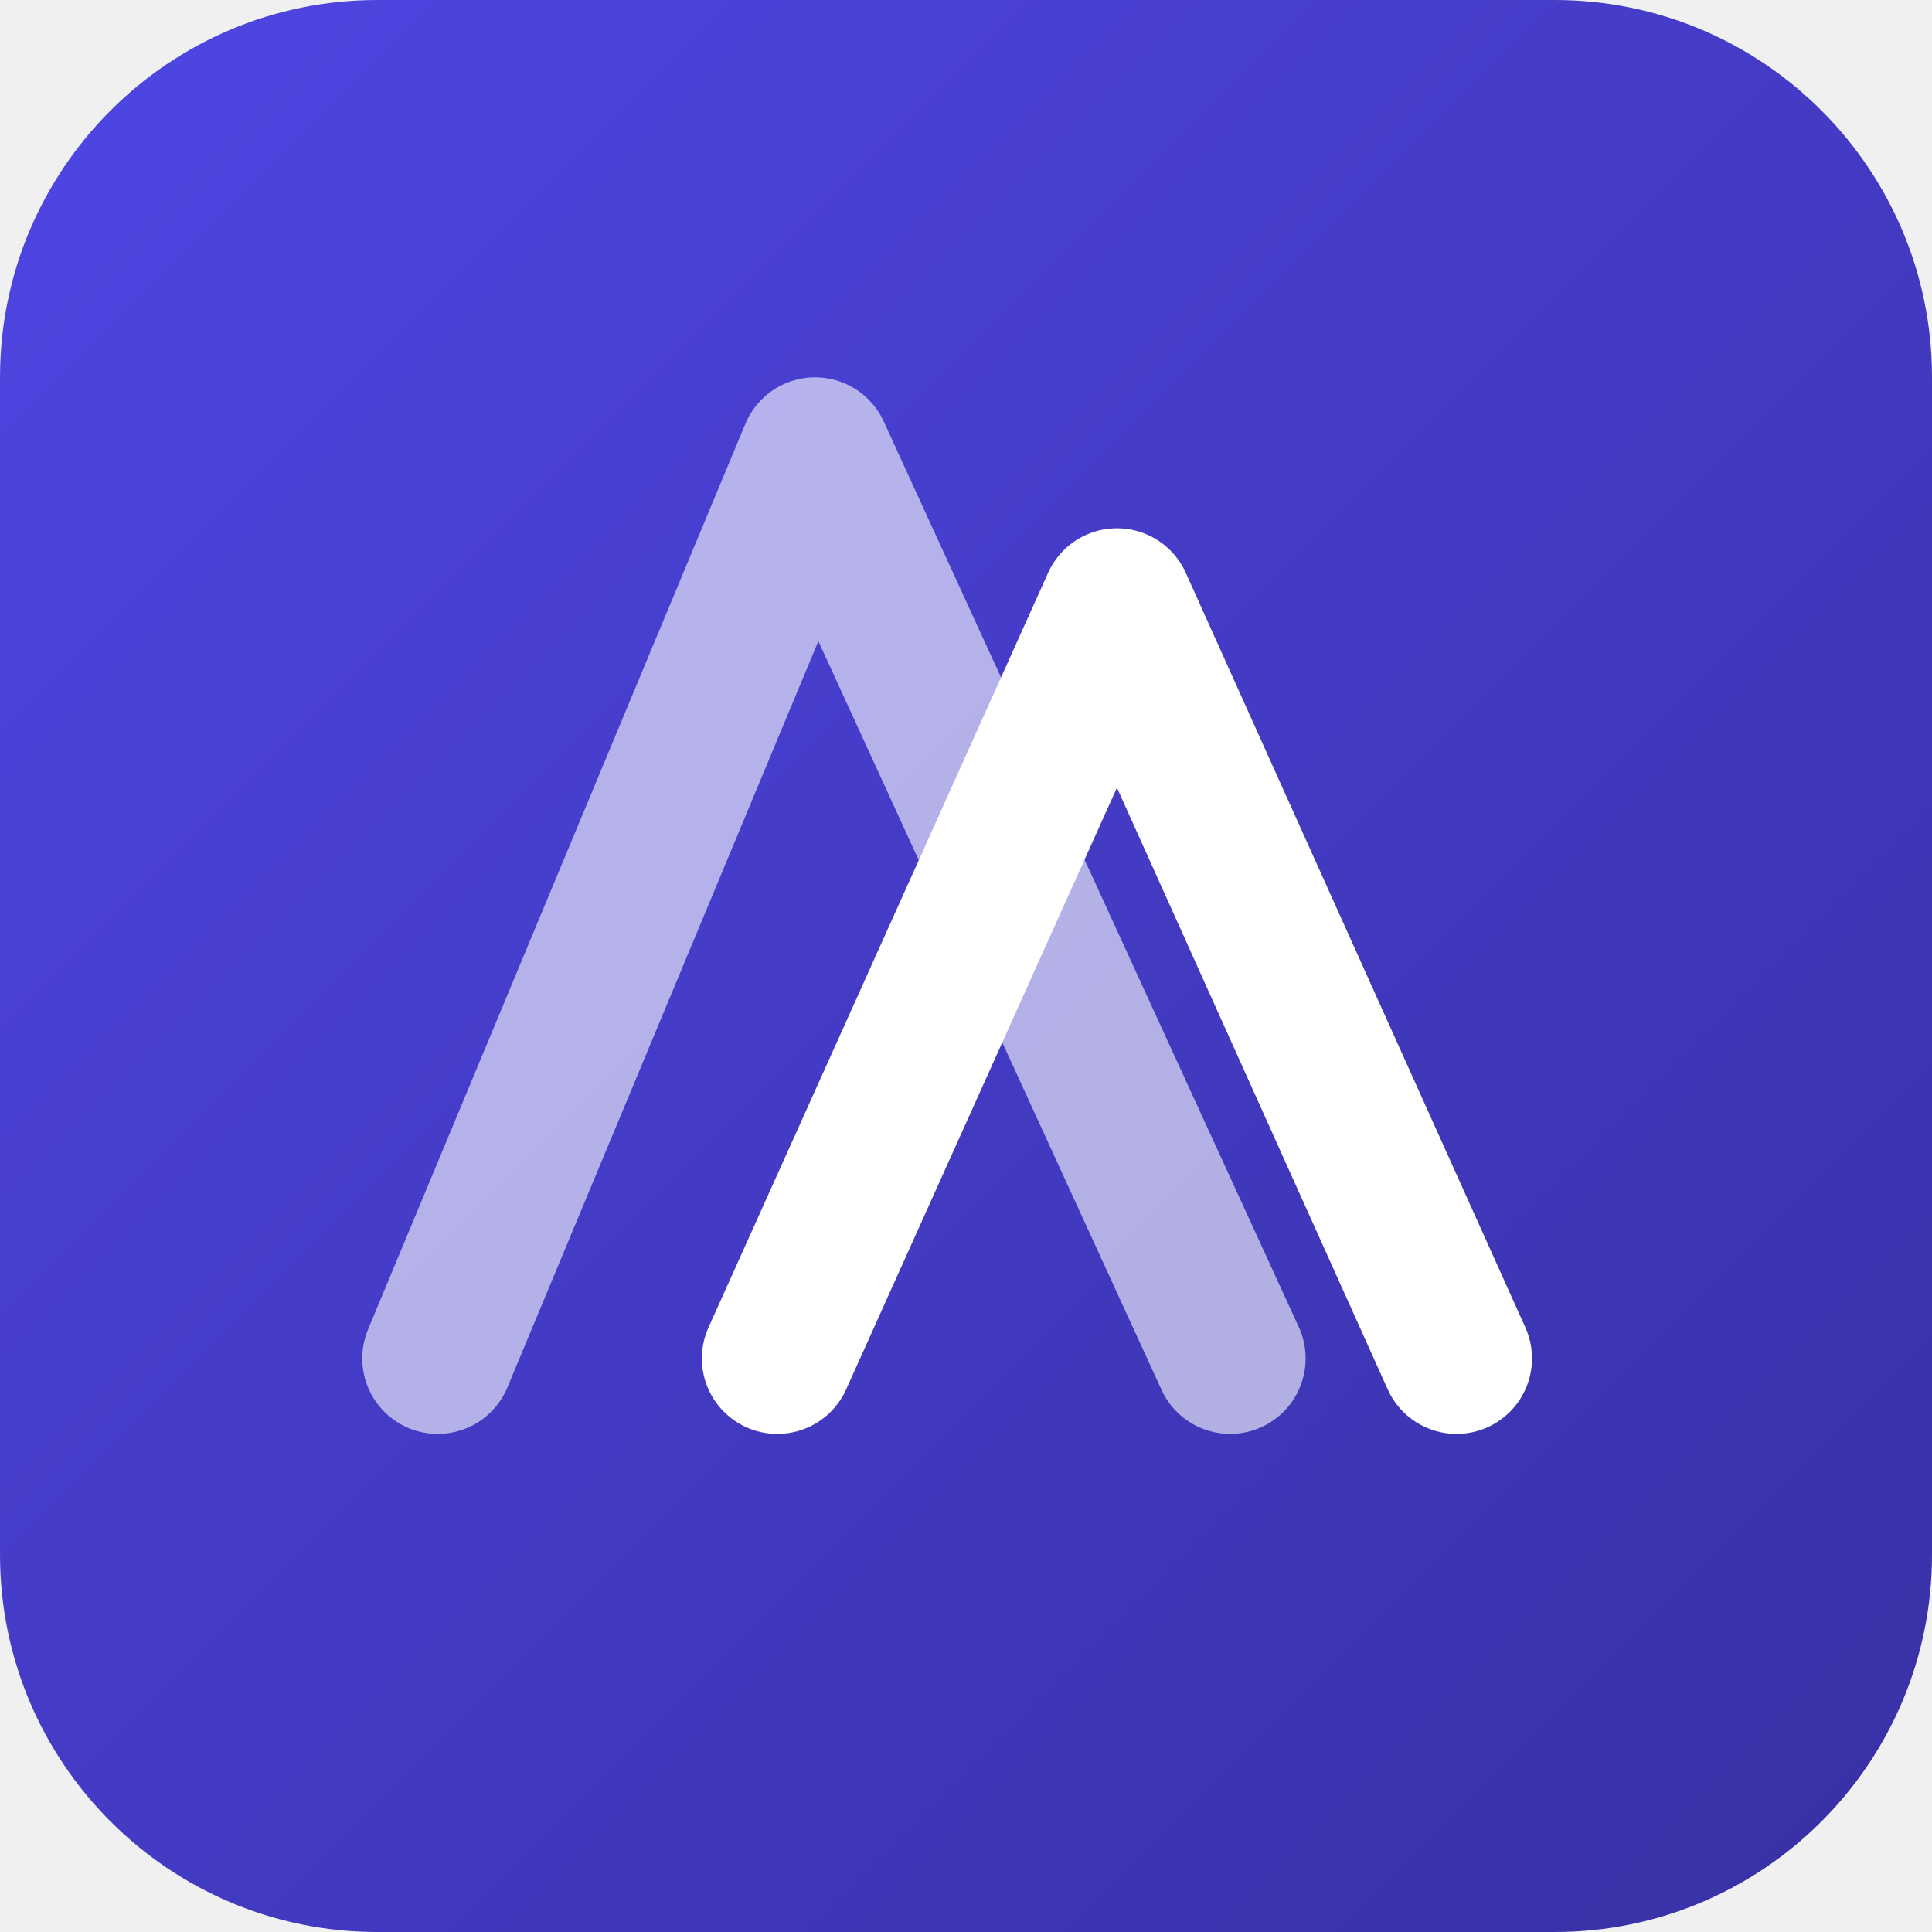
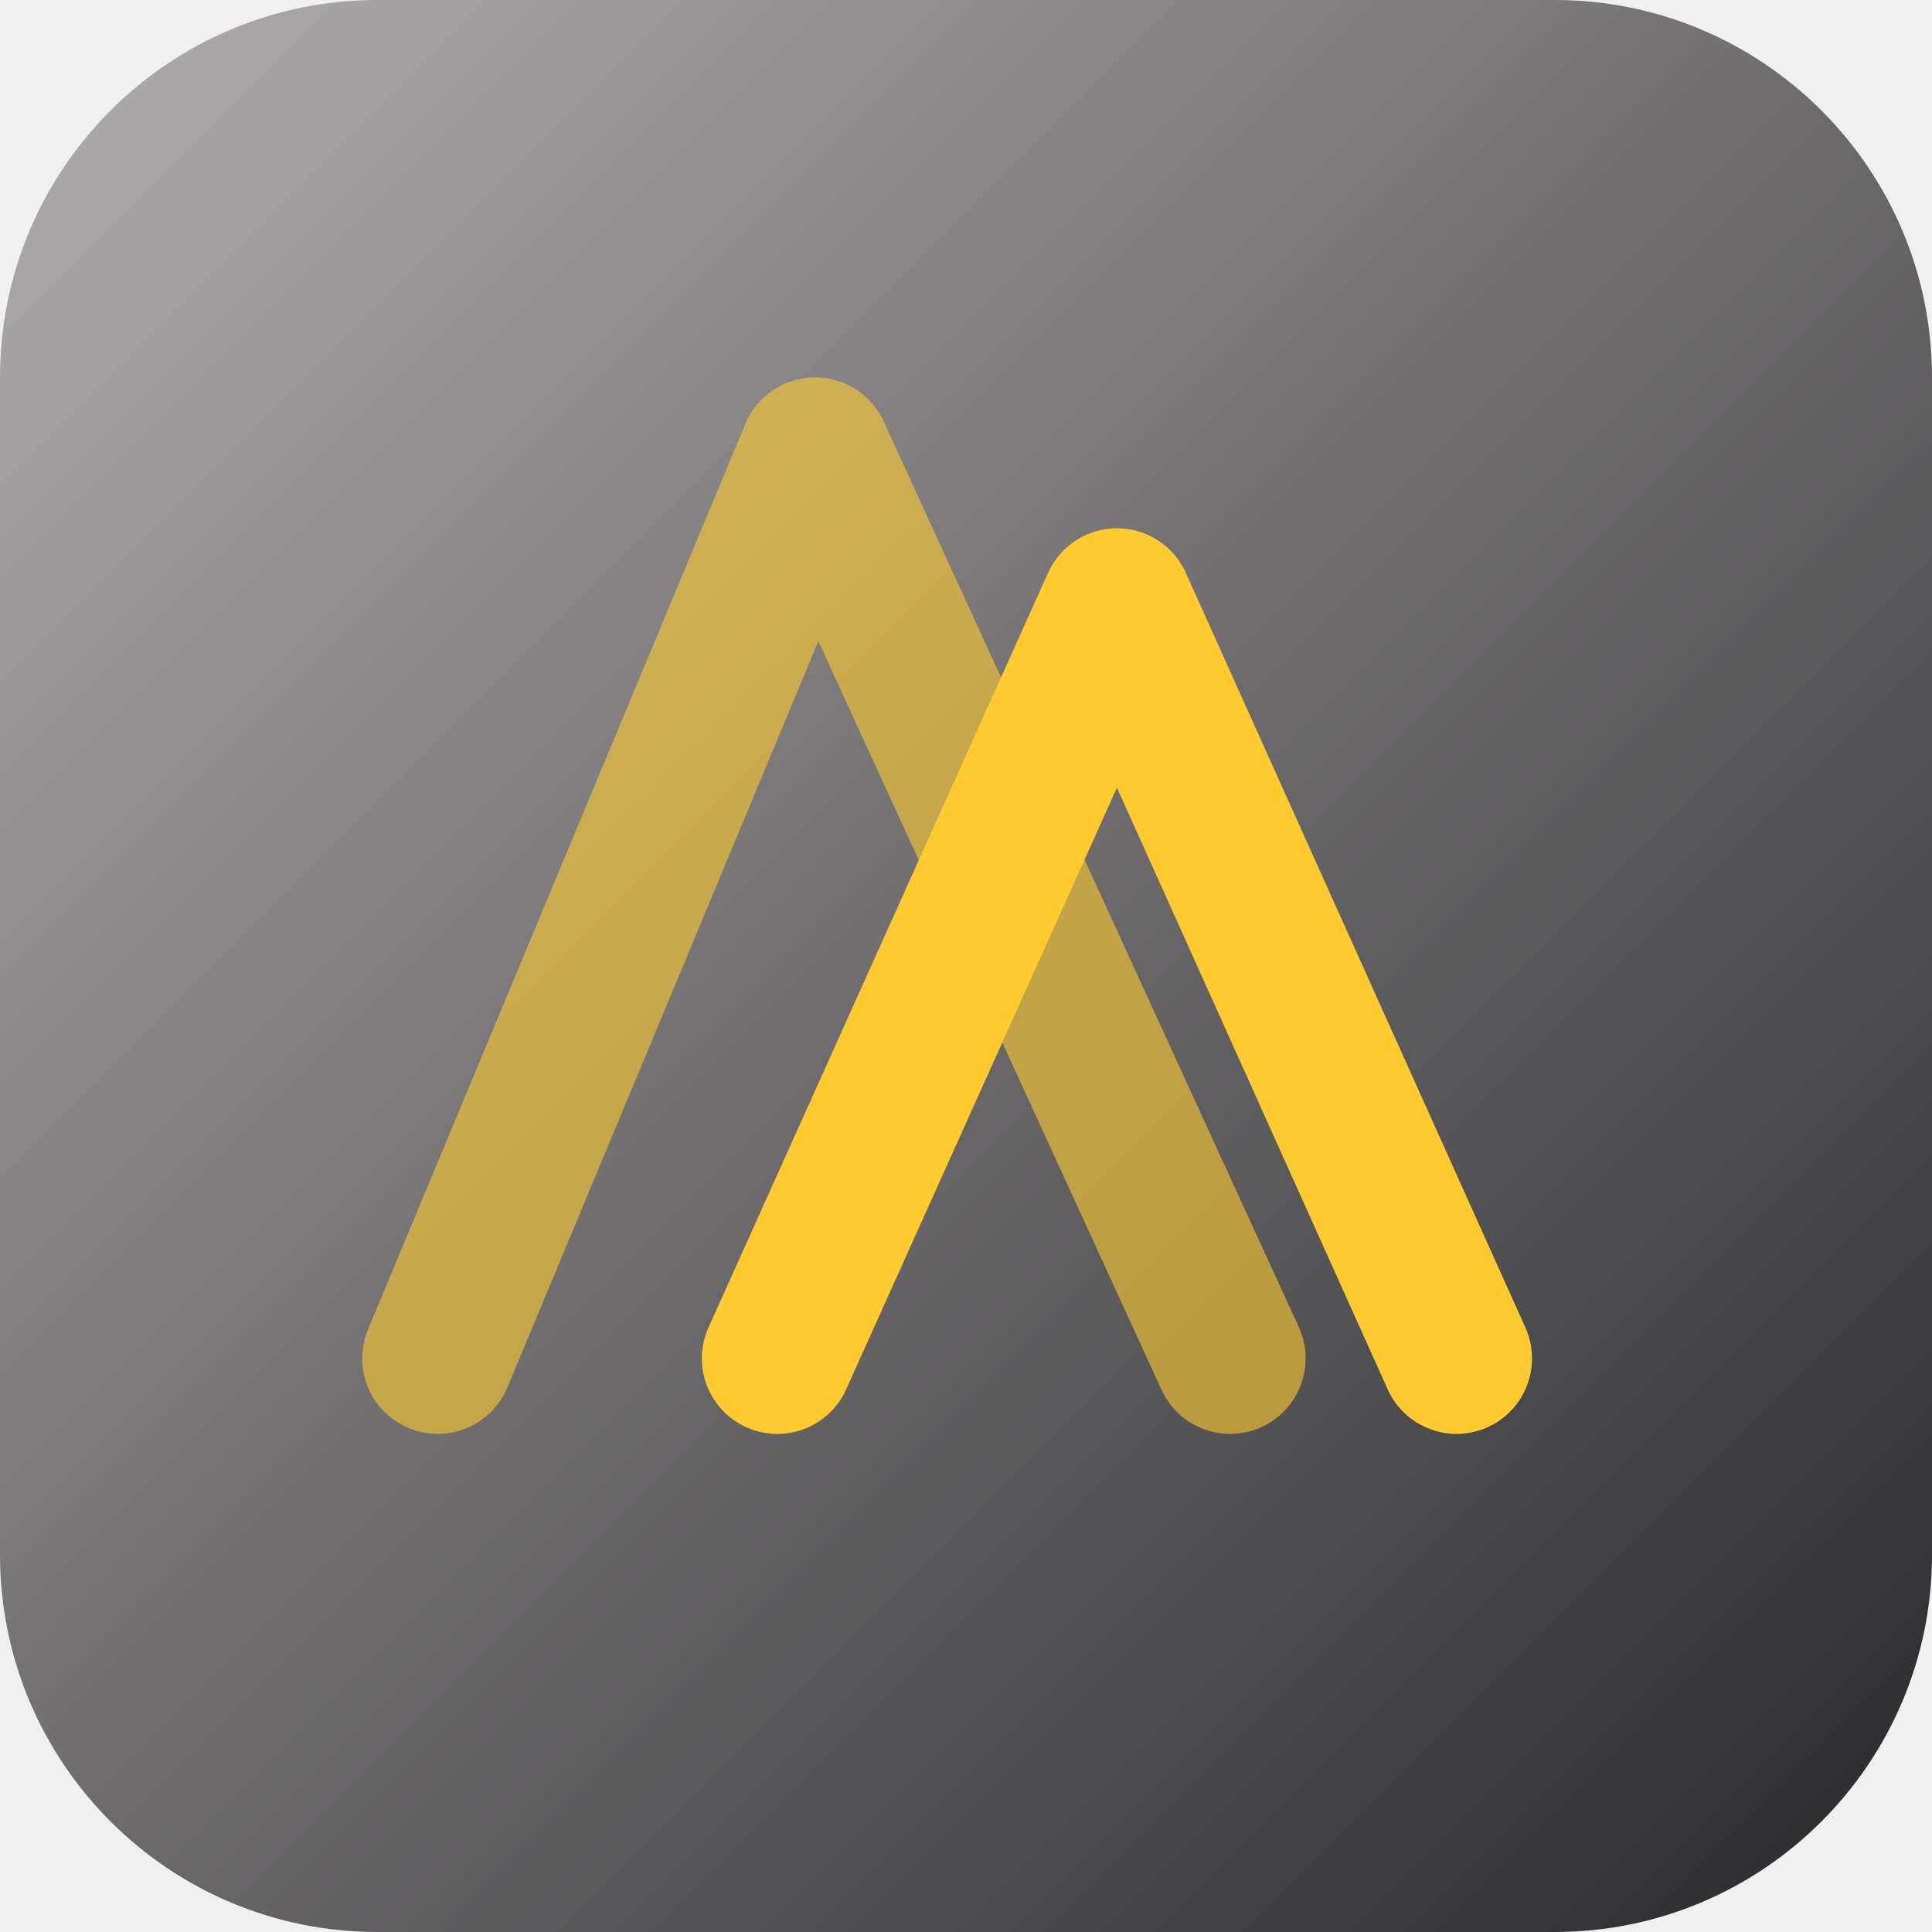
<svg xmlns="http://www.w3.org/2000/svg" viewBox="0 0 512 512">
  <defs>
    <linearGradient id="grad1" x1="0%" y1="0%" x2="100%" y2="100%">
-       <stop offset="0%" style="stop-color:#4f46e5;stop-opacity:1" />
-       <stop offset="100%" style="stop-color:#3730a3;stop-opacity:1" />
+       <stop offset="0%" style="stop-color:#b3afaf;stop-opacity:1" />
+       <stop offset="100%" style="stop-color:#27272a;stop-opacity:1" />
    </linearGradient>
  </defs>
  <rect width="512" height="512" rx="100" fill="url(#grad1)" />
-   <path d="M116 360 L216 120 L326 360" stroke="white" stroke-width="40" stroke-linecap="round" stroke-linejoin="round" fill="none" opacity="0.6" />
-   <path d="M206 360 L296 160 L386 360" stroke="white" stroke-width="40" stroke-linecap="round" stroke-linejoin="round" fill="none" />
+   <path d="M116 360 L216 120 L326 360" stroke="#fdcb2f" stroke-width="40" stroke-linecap="round" stroke-linejoin="round" fill="none" opacity="0.6" />
+   <path d="M206 360 L296 160 L386 360" stroke="#fdcb2f" stroke-width="40" stroke-linecap="round" stroke-linejoin="round" fill="none" />
</svg>
